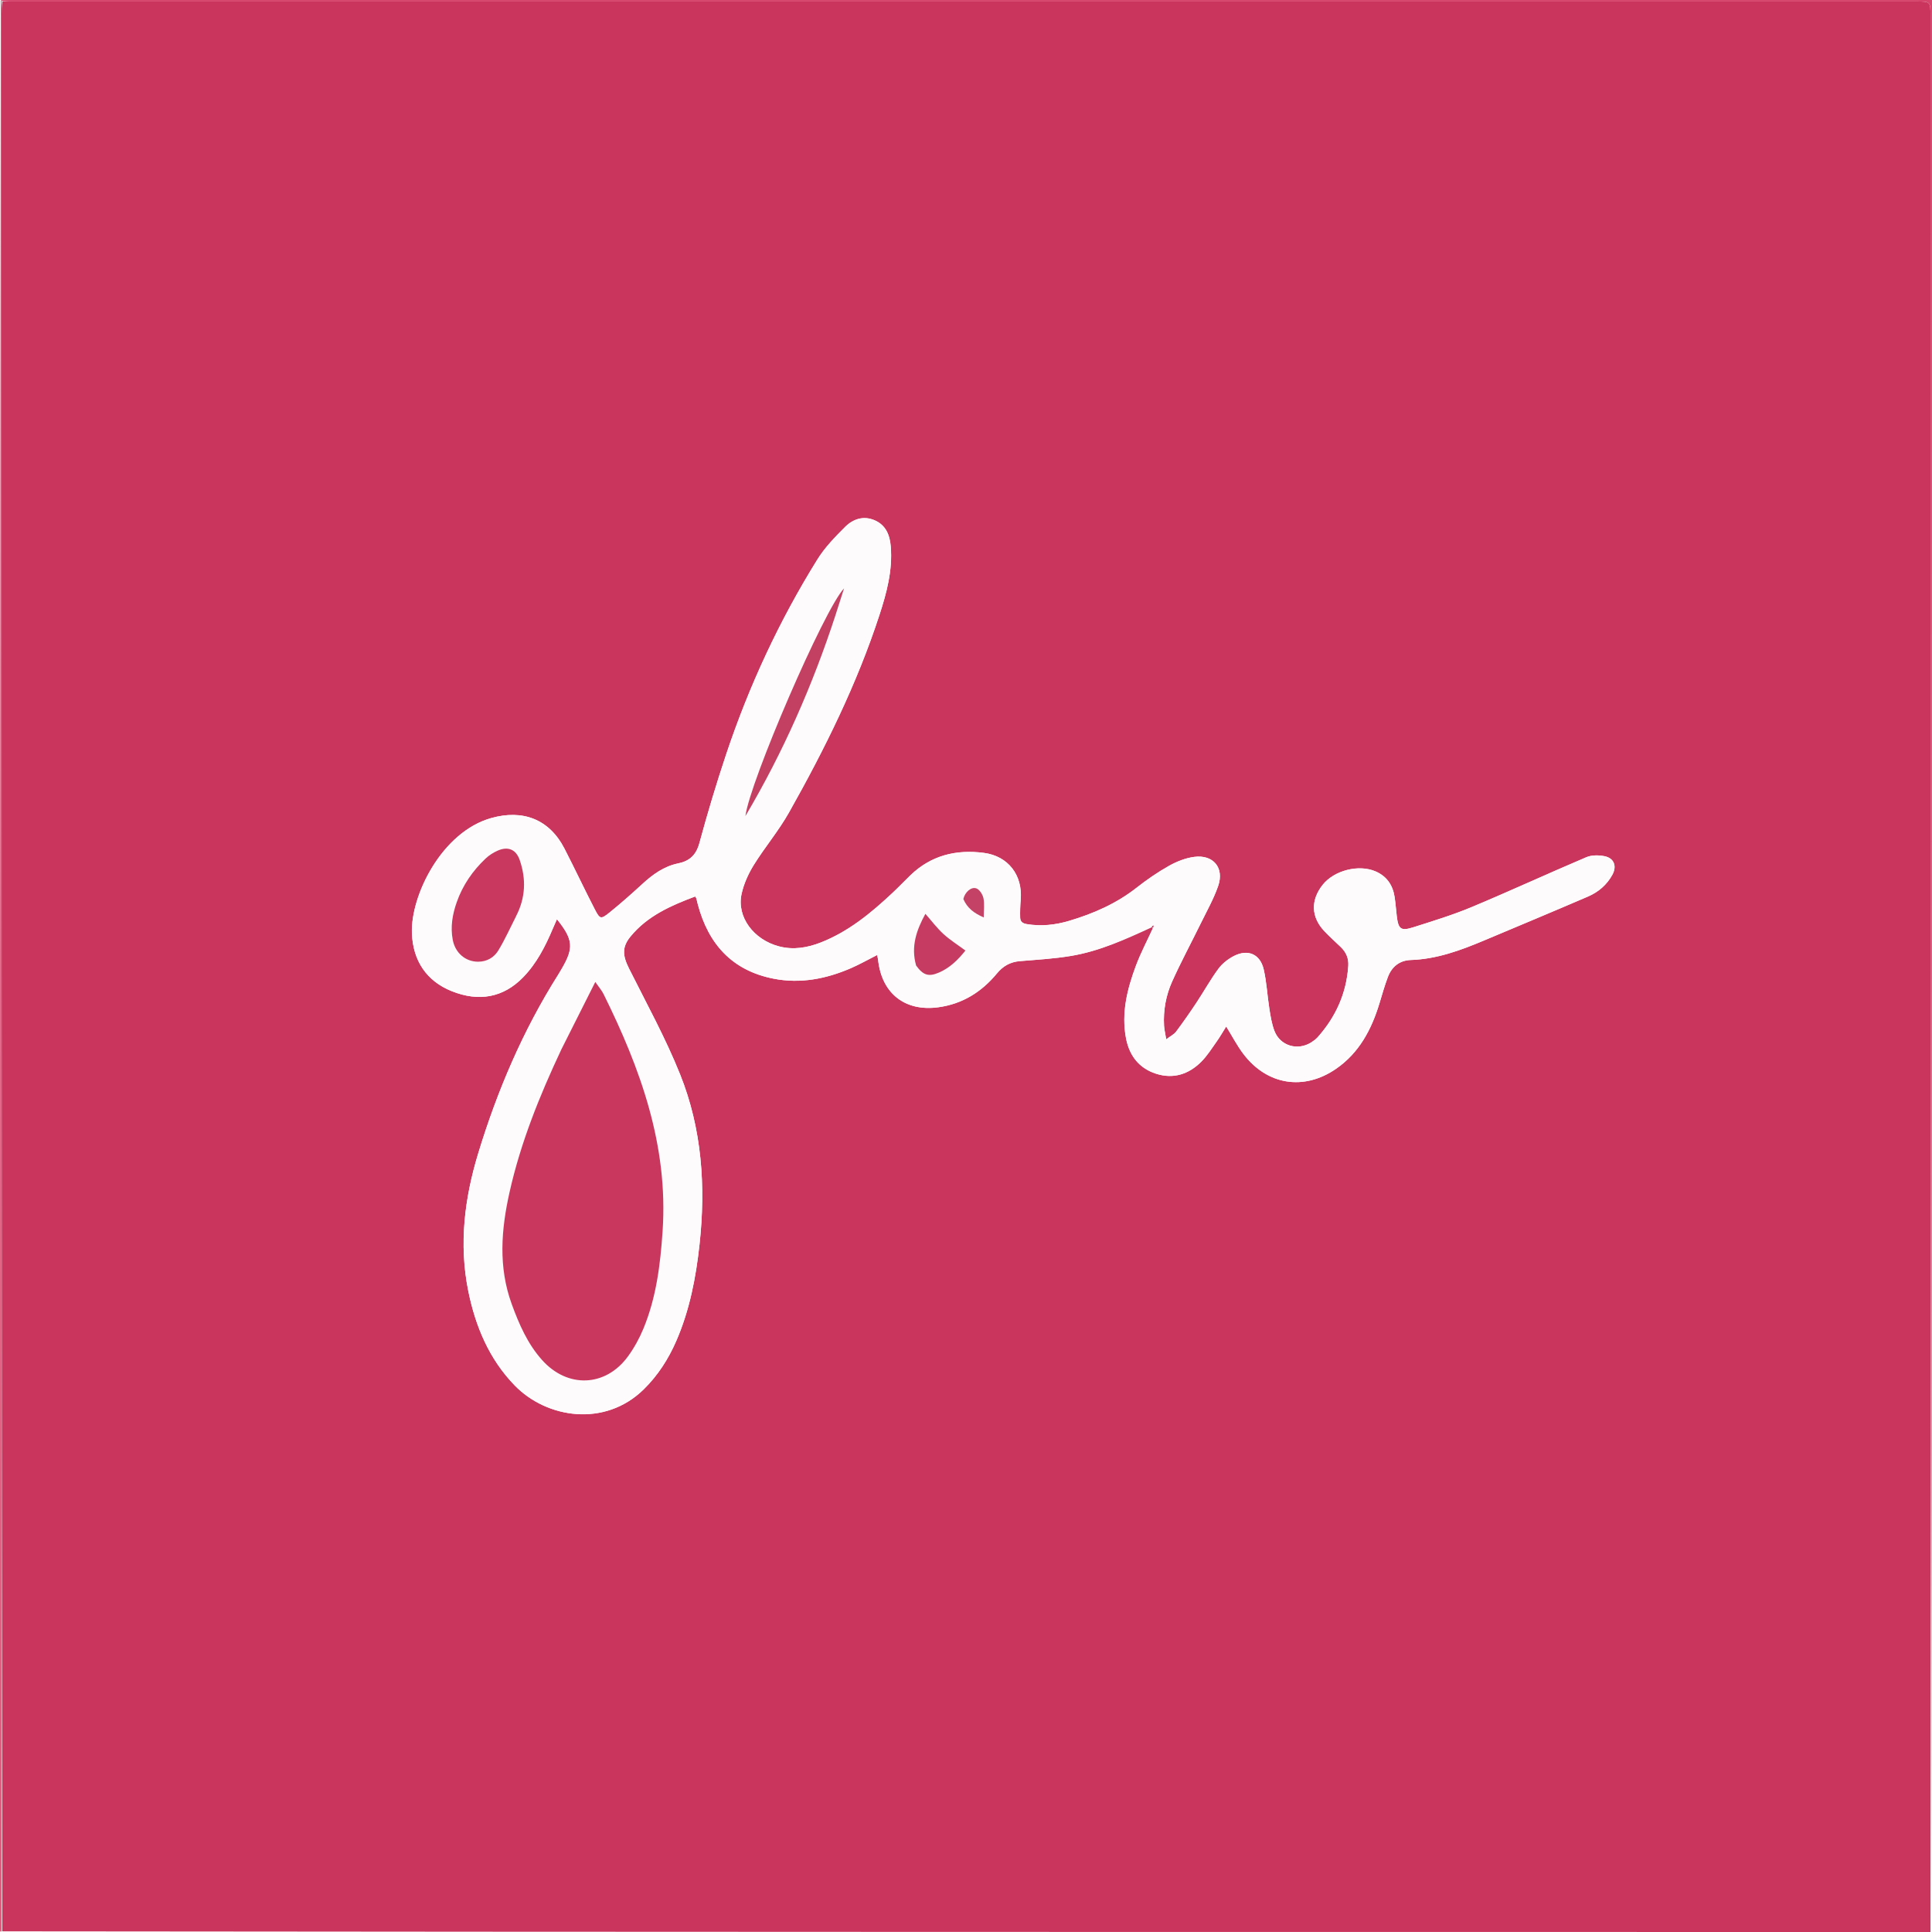
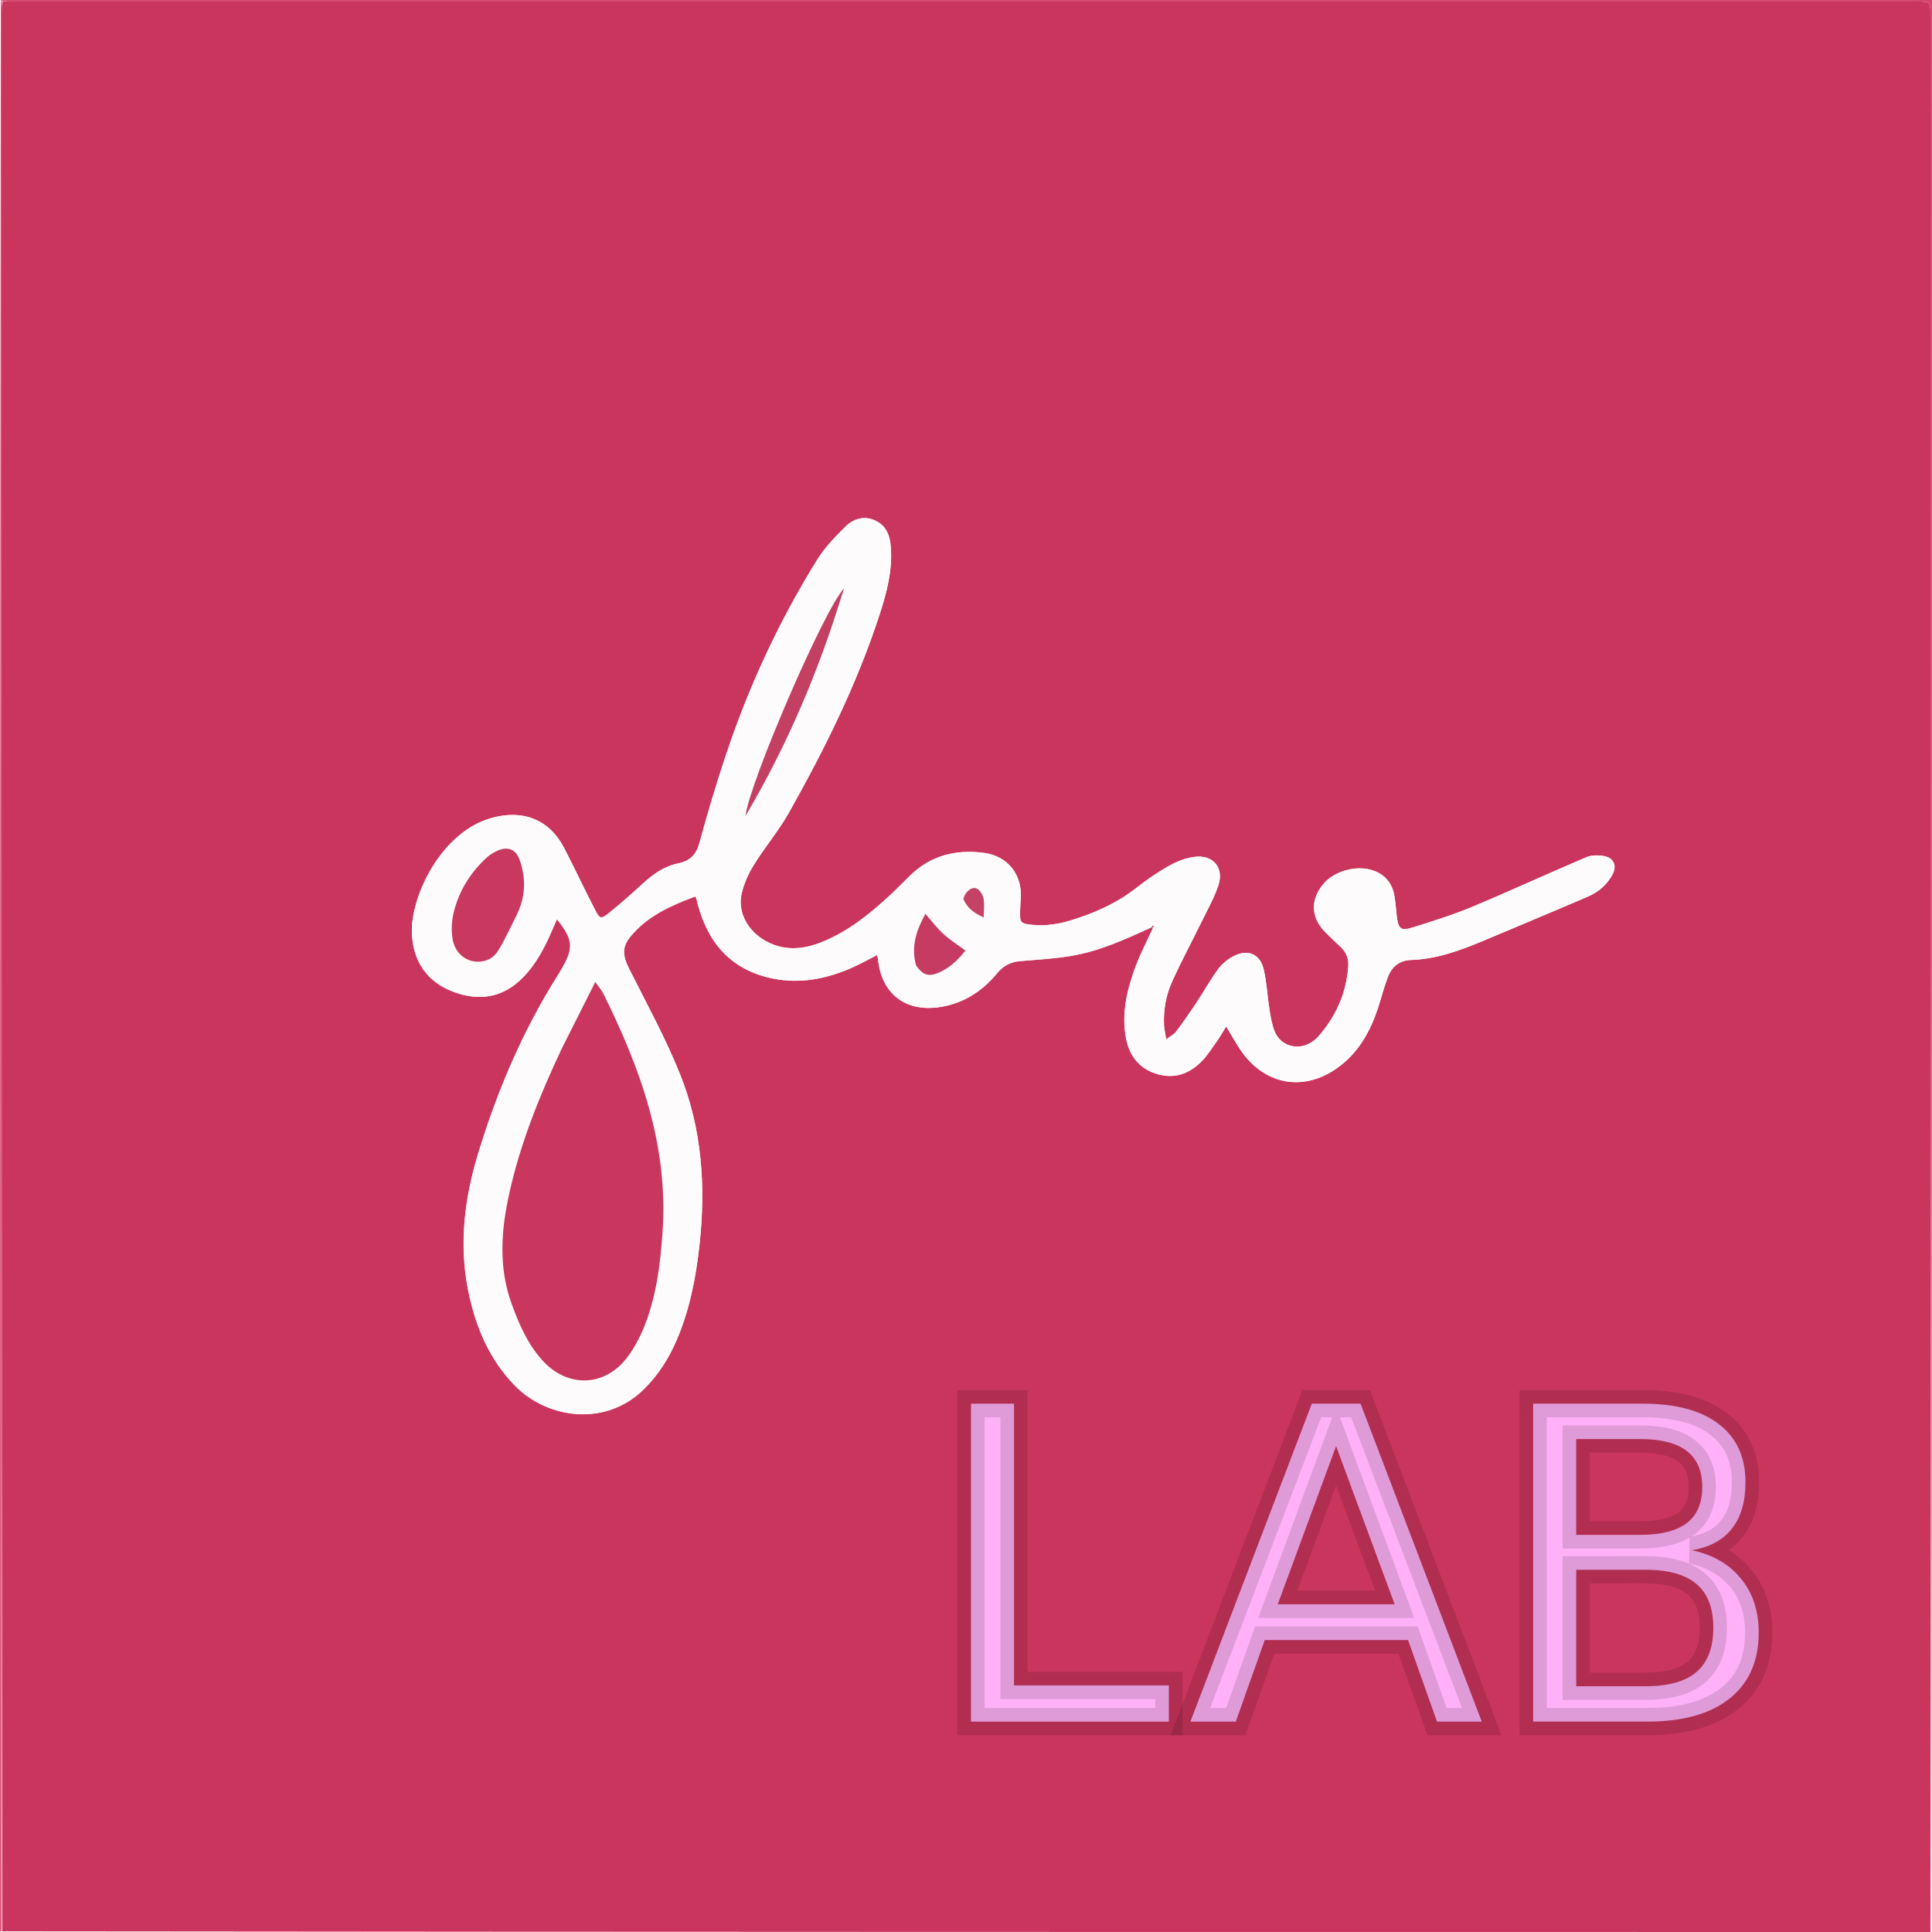
<svg xmlns="http://www.w3.org/2000/svg" version="1.1" id="Layer_1" x="0px" y="0px" width="100" height="100" viewBox="0 0 100 100" enable-background="new 0 0 100 100" xml:space="preserve">
  <defs id="defs27" />
  <path fill="#ca355d" opacity="1" stroke="none" d="M 99.922,100 C 66.664,100 33.407,100 0.114,99.965 0.079,66.881 0.079,33.833 0.079,0.784 0.079,0.55 0.082,0.316 0.12,0.081 0.338,0.079 0.521,0.078 0.703,0.078 33.528,0.078 66.353,0.078 99.178,0.078 c 0.744,0 0.744,1.3963e-4 0.744,0.743 7.1e-5,33.06 1.82e-4,66.119 2.93e-4,99.179 M 59.632,47.985 c 0.014,0.012 0.028,0.024 0.028,0.09 -0.291,0.639 -0.621,1.263 -0.866,1.919 -0.449,1.204 -0.758,2.442 -0.511,3.743 0.17,0.899 0.67,1.555 1.556,1.84 0.89,0.287 1.681,0.031 2.328,-0.609 0.31,-0.307 0.549,-0.69 0.804,-1.049 0.181,-0.255 0.336,-0.529 0.498,-0.787 0.312,0.502 0.564,0.99 0.89,1.421 1.224,1.617 3.132,1.919 4.8,0.767 1.194,-0.825 1.83,-2.03 2.241,-3.381 0.14,-0.46 0.269,-0.925 0.44,-1.373 0.203,-0.533 0.609,-0.856 1.183,-0.875 1.343,-0.045 2.571,-0.497 3.786,-1.008 1.798,-0.757 3.599,-1.507 5.391,-2.279 0.535,-0.231 0.975,-0.605 1.258,-1.127 0.244,-0.448 0.085,-0.862 -0.409,-0.959 -0.3,-0.059 -0.665,-0.063 -0.938,0.053 -1.987,0.844 -3.948,1.751 -5.94,2.583 -0.981,0.41 -2.006,0.722 -3.021,1.045 -0.641,0.204 -0.771,0.094 -0.852,-0.581 -0.04,-0.336 -0.062,-0.674 -0.115,-1.008 -0.097,-0.607 -0.411,-1.061 -0.989,-1.308 -0.875,-0.374 -2.144,-0.047 -2.735,0.703 -0.628,0.796 -0.598,1.668 0.096,2.399 0.269,0.283 0.56,0.544 0.842,0.814 0.278,0.267 0.418,0.585 0.392,0.978 -0.094,1.418 -0.648,2.638 -1.584,3.692 -0.094,0.105 -0.214,0.192 -0.334,0.268 -0.708,0.45 -1.613,0.179 -1.908,-0.601 -0.136,-0.36 -0.198,-0.753 -0.259,-1.136 -0.108,-0.68 -0.139,-1.376 -0.294,-2.044 -0.183,-0.788 -0.811,-1.062 -1.534,-0.694 -0.304,0.155 -0.604,0.386 -0.805,0.658 -0.416,0.562 -0.757,1.18 -1.144,1.765 -0.337,0.508 -0.686,1.008 -1.051,1.496 -0.106,0.141 -0.286,0.226 -0.511,0.397 -0.05,-0.307 -0.101,-0.507 -0.113,-0.708 -0.044,-0.794 0.097,-1.568 0.419,-2.284 0.458,-1.019 0.989,-2.004 1.481,-3.008 0.314,-0.641 0.67,-1.27 0.902,-1.94 0.325,-0.938 -0.253,-1.633 -1.241,-1.503 -0.45,0.059 -0.908,0.24 -1.307,0.465 -0.588,0.33 -1.149,0.719 -1.68,1.135 -1.043,0.819 -2.226,1.335 -3.482,1.71 -0.719,0.214 -1.447,0.294 -2.198,0.169 -0.23,-0.038 -0.335,-0.139 -0.341,-0.338 -0.009,-0.31 0.002,-0.623 0.028,-0.932 0.106,-1.262 -0.646,-2.251 -1.903,-2.416 -1.438,-0.189 -2.742,0.128 -3.814,1.167 -0.308,0.299 -0.605,0.61 -0.918,0.904 -1.107,1.037 -2.268,1.997 -3.7,2.562 -0.704,0.278 -1.428,0.402 -2.177,0.205 -1.316,-0.346 -2.194,-1.526 -1.937,-2.707 0.113,-0.522 0.347,-1.042 0.629,-1.499 0.575,-0.928 1.291,-1.772 1.825,-2.721 1.848,-3.28 3.518,-6.649 4.688,-10.24 0.371,-1.139 0.68,-2.3 0.582,-3.52 -0.047,-0.588 -0.244,-1.107 -0.823,-1.362 -0.584,-0.258 -1.129,-0.072 -1.543,0.341 -0.521,0.52 -1.049,1.064 -1.434,1.684 -1.972,3.172 -3.537,6.544 -4.721,10.086 -0.507,1.516 -0.966,3.05 -1.385,4.593 -0.167,0.615 -0.508,0.929 -1.092,1.049 -0.742,0.152 -1.323,0.574 -1.868,1.075 -0.545,0.502 -1.103,0.994 -1.679,1.46 -0.459,0.371 -0.509,0.361 -0.773,-0.152 -0.536,-1.04 -1.034,-2.1 -1.569,-3.141 -0.783,-1.526 -2.155,-2.05 -3.802,-1.584 -2.556,0.724 -4.17,4.011 -4.096,5.966 0.054,1.412 0.75,2.464 2.055,2.989 1.419,0.571 2.683,0.328 3.695,-0.711 0.704,-0.722 1.151,-1.6 1.538,-2.515 0.066,-0.157 0.136,-0.312 0.217,-0.497 0.851,1.061 0.883,1.491 0.231,2.596 -0.053,0.09 -0.105,0.18 -0.16,0.268 -1.826,2.891 -3.156,6.007 -4.149,9.268 -0.706,2.319 -0.998,4.688 -0.514,7.094 0.37,1.841 1.08,3.541 2.409,4.909 1.655,1.703 4.664,2.174 6.676,0.199 0.734,-0.72 1.279,-1.572 1.687,-2.511 0.691,-1.593 1.015,-3.278 1.201,-4.99 0.328,-3.006 0.125,-5.98 -1.004,-8.798 -0.752,-1.877 -1.734,-3.663 -2.642,-5.475 -0.336,-0.671 -0.378,-1.112 0.07,-1.66 0.88,-1.076 2.1,-1.605 3.352,-2.077 0.038,0.066 0.057,0.086 0.063,0.11 0.027,0.1 0.047,0.202 0.074,0.303 0.546,2.05 1.77,3.417 3.908,3.84 1.39,0.275 2.72,0.017 4.001,-0.535 0.462,-0.199 0.901,-0.45 1.372,-0.688 0.019,0.1 0.042,0.186 0.052,0.273 0.193,1.723 1.393,2.663 3.109,2.433 1.251,-0.168 2.247,-0.794 3.037,-1.75 0.321,-0.389 0.695,-0.598 1.194,-0.639 0.881,-0.073 1.768,-0.124 2.639,-0.269 1.477,-0.246 2.831,-0.859 4.2,-1.492 z" id="path2" style="stroke-width:0.078" />
  <path fill="#d6456c" opacity="1" stroke="none" d="m 99.961,100 c -0.039,-33.06 -0.039,-66.119 -0.039,-99.179 0,-0.743 3.03e-4,-0.743 -0.744,-0.743 -32.825,0 -65.65,2.125e-5 -98.475,1.366e-4 C 0.521,0.078 0.338,0.079 0.118,0.06 0.08,0.027 0.079,0.014 0.079,1.0117943e-6 c 33.301,0 66.601,0 99.921,0 C 100,33.333 100,66.667 99.961,100 Z" id="path4" style="stroke-width:0.078" />
  <path fill="#e2567b" opacity="1" stroke="none" d="M 0.04,0 C 0.079,0.014 0.08,0.027 0.082,0.061 0.082,0.316 0.079,0.55 0.079,0.784 0.079,33.833 0.079,66.881 0.079,99.965 c -0.026,0.022 -0.074,0.011 -0.075,-0.004 -0.006,-0.104 -0.003,-0.208 -0.003,-0.312 0,-33.216 0,-66.432 0.039,-99.648 z" id="path6" style="stroke-width:0.078" />
  <path fill="#fdfbfc" opacity="1" stroke="none" d="m 59.59,47.948 c -1.328,0.67 -2.682,1.283 -4.159,1.529 -0.871,0.145 -1.758,0.196 -2.639,0.269 -0.5,0.041 -0.873,0.251 -1.194,0.639 -0.791,0.956 -1.786,1.581 -3.037,1.75 -1.716,0.231 -2.916,-0.709 -3.109,-2.433 -0.01,-0.087 -0.032,-0.173 -0.052,-0.273 -0.471,0.238 -0.91,0.489 -1.372,0.688 -1.281,0.552 -2.611,0.81 -4.001,0.535 -2.138,-0.423 -3.362,-1.79 -3.908,-3.84 -0.027,-0.1 -0.048,-0.202 -0.074,-0.303 -0.006,-0.024 -0.025,-0.044 -0.063,-0.11 -1.252,0.471 -2.472,1.001 -3.352,2.077 -0.448,0.548 -0.407,0.989 -0.07,1.66 0.908,1.812 1.891,3.598 2.642,5.475 1.129,2.818 1.331,5.792 1.004,8.798 -0.187,1.712 -0.51,3.397 -1.201,4.99 -0.408,0.94 -0.953,1.791 -1.687,2.511 -2.012,1.975 -5.022,1.503 -6.676,-0.199 -1.329,-1.368 -2.039,-3.068 -2.409,-4.909 -0.484,-2.406 -0.191,-4.775 0.514,-7.094 0.992,-3.261 2.322,-6.377 4.149,-9.268 0.056,-0.088 0.107,-0.178 0.16,-0.268 0.652,-1.105 0.621,-1.534 -0.231,-2.596 -0.081,0.185 -0.151,0.34 -0.217,0.497 -0.388,0.915 -0.835,1.794 -1.538,2.515 -1.012,1.038 -2.276,1.282 -3.695,0.711 -1.305,-0.525 -2.001,-1.577 -2.055,-2.989 -0.074,-1.956 1.539,-5.242 4.096,-5.966 1.648,-0.466 3.019,0.058 3.802,1.584 0.535,1.041 1.032,2.101 1.569,3.141 0.265,0.513 0.315,0.523 0.773,0.152 0.576,-0.466 1.133,-0.958 1.679,-1.46 0.545,-0.501 1.126,-0.924 1.868,-1.075 0.585,-0.12 0.925,-0.433 1.092,-1.049 0.419,-1.543 0.878,-3.077 1.385,-4.593 1.184,-3.542 2.749,-6.914 4.721,-10.086 0.385,-0.62 0.913,-1.164 1.434,-1.684 0.414,-0.413 0.959,-0.599 1.543,-0.341 0.579,0.256 0.776,0.774 0.823,1.362 0.099,1.221 -0.211,2.382 -0.582,3.52 -1.171,3.591 -2.84,6.96 -4.688,10.24 -0.534,0.948 -1.25,1.793 -1.825,2.721 -0.283,0.457 -0.516,0.977 -0.629,1.499 -0.256,1.181 0.622,2.361 1.937,2.707 0.749,0.197 1.473,0.073 2.177,-0.205 1.432,-0.565 2.594,-1.526 3.7,-2.562 0.313,-0.294 0.61,-0.605 0.918,-0.904 1.072,-1.039 2.375,-1.356 3.814,-1.167 1.257,0.166 2.009,1.154 1.903,2.416 -0.026,0.31 -0.036,0.622 -0.028,0.932 0.006,0.199 0.111,0.3 0.341,0.338 0.751,0.125 1.479,0.045 2.198,-0.169 1.256,-0.374 2.438,-0.891 3.482,-1.71 0.531,-0.417 1.092,-0.805 1.68,-1.135 0.399,-0.224 0.857,-0.405 1.307,-0.465 0.988,-0.13 1.566,0.565 1.241,1.503 -0.232,0.671 -0.588,1.299 -0.902,1.94 -0.491,1.004 -1.023,1.989 -1.481,3.008 -0.322,0.716 -0.463,1.49 -0.419,2.284 0.011,0.201 0.062,0.401 0.113,0.708 0.225,-0.17 0.406,-0.256 0.511,-0.397 0.365,-0.488 0.714,-0.988 1.051,-1.496 0.388,-0.584 0.728,-1.202 1.144,-1.765 0.201,-0.271 0.501,-0.503 0.805,-0.658 0.722,-0.367 1.351,-0.094 1.534,0.694 0.155,0.668 0.186,1.364 0.294,2.044 0.061,0.383 0.123,0.776 0.259,1.136 0.295,0.78 1.2,1.05 1.908,0.601 0.12,-0.076 0.24,-0.163 0.334,-0.268 0.936,-1.054 1.49,-2.274 1.584,-3.692 0.026,-0.393 -0.114,-0.711 -0.392,-0.978 -0.282,-0.271 -0.573,-0.531 -0.842,-0.814 -0.694,-0.731 -0.724,-1.602 -0.096,-2.399 0.591,-0.75 1.86,-1.077 2.735,-0.703 0.578,0.247 0.892,0.701 0.989,1.308 0.053,0.334 0.075,0.672 0.115,1.008 0.081,0.675 0.211,0.785 0.852,0.581 1.015,-0.323 2.04,-0.635 3.021,-1.045 1.992,-0.833 3.953,-1.739 5.94,-2.583 0.274,-0.116 0.638,-0.112 0.938,-0.053 0.494,0.097 0.653,0.511 0.409,0.959 -0.284,0.521 -0.723,0.896 -1.258,1.127 -1.792,0.772 -3.593,1.522 -5.391,2.279 -1.215,0.512 -2.443,0.963 -3.786,1.008 -0.575,0.019 -0.981,0.343 -1.183,0.875 -0.171,0.449 -0.3,0.913 -0.44,1.373 -0.411,1.35 -1.047,2.556 -2.241,3.381 -1.667,1.152 -3.575,0.85 -4.8,-0.767 -0.327,-0.431 -0.579,-0.919 -0.89,-1.421 -0.161,0.257 -0.316,0.531 -0.498,0.787 -0.255,0.36 -0.493,0.742 -0.804,1.049 -0.647,0.64 -1.438,0.895 -2.328,0.609 -0.886,-0.285 -1.386,-0.941 -1.556,-1.84 -0.247,-1.301 0.062,-2.539 0.511,-3.743 0.245,-0.656 0.574,-1.281 0.888,-1.96 0.024,-0.072 0.026,-0.103 0.028,-0.133 -0.04,0.016 -0.08,0.032 -0.12,0.048 M 29.025,54.377 c -1.106,2.359 -2.076,4.766 -2.65,7.318 -0.437,1.945 -0.592,3.881 0.11,5.804 0.381,1.043 0.82,2.054 1.571,2.895 1.318,1.474 3.291,1.4 4.449,-0.193 0.318,-0.437 0.586,-0.925 0.793,-1.425 0.672,-1.618 0.881,-3.335 0.997,-5.067 0.297,-4.416 -1.143,-8.398 -3.059,-12.261 -0.094,-0.19 -0.24,-0.353 -0.426,-0.622 -0.618,1.23 -1.189,2.364 -1.787,3.55 m -2.299,-6.982 c 0.483,-0.932 0.511,-1.899 0.177,-2.874 -0.192,-0.561 -0.612,-0.728 -1.15,-0.488 -0.222,0.099 -0.439,0.237 -0.615,0.404 -0.672,0.634 -1.187,1.383 -1.495,2.257 -0.223,0.632 -0.336,1.283 -0.207,1.957 0.128,0.668 0.649,1.122 1.3,1.128 0.458,0.004 0.831,-0.213 1.053,-0.574 0.344,-0.561 0.612,-1.168 0.938,-1.809 M 43.274,31.755 c 0.138,-0.434 0.277,-0.869 0.415,-1.303 -1.038,1.091 -4.881,10.008 -5.107,11.789 1.951,-3.298 3.487,-6.783 4.692,-10.486 m 4.159,18.251 c 0.352,0.477 0.636,0.565 1.172,0.332 0.573,-0.248 0.997,-0.676 1.366,-1.138 -0.399,-0.295 -0.797,-0.544 -1.138,-0.856 -0.335,-0.307 -0.612,-0.678 -0.935,-1.044 -0.46,0.839 -0.76,1.69 -0.466,2.706 m 2.438,-3.442 c 0.195,0.434 0.534,0.701 1.049,0.923 0,-0.384 0.045,-0.699 -0.016,-0.993 -0.04,-0.193 -0.197,-0.446 -0.364,-0.51 -0.268,-0.103 -0.602,0.199 -0.668,0.58 m -11.393,-4.19 c 0,0 -0.007,0.004 0,0 z" id="path8" style="stroke-width:0.078" />
  <path fill="#c9365e" opacity="1" stroke="none" d="m 29.039,54.351 c 0.584,-1.16 1.154,-2.294 1.773,-3.524 0.186,0.269 0.332,0.432 0.426,0.622 1.915,3.863 3.355,7.845 3.059,12.261 -0.116,1.732 -0.325,3.449 -0.997,5.067 -0.207,0.499 -0.475,0.988 -0.793,1.425 -1.158,1.593 -3.132,1.667 -4.449,0.193 -0.752,-0.841 -1.19,-1.851 -1.571,-2.895 -0.702,-1.923 -0.547,-3.86 -0.11,-5.804 0.573,-2.552 1.543,-4.96 2.663,-7.344 z" id="path10" style="stroke-width:0.078" />
  <path fill="#c8385f" opacity="1" stroke="none" d="m 26.713,47.422 c -0.313,0.614 -0.582,1.221 -0.925,1.782 -0.222,0.361 -0.594,0.578 -1.053,0.574 -0.651,-0.006 -1.172,-0.46 -1.3,-1.128 -0.129,-0.674 -0.016,-1.325 0.207,-1.957 0.308,-0.874 0.823,-1.623 1.495,-2.257 0.176,-0.166 0.394,-0.305 0.615,-0.404 0.538,-0.24 0.958,-0.073 1.15,0.488 0.334,0.975 0.306,1.942 -0.19,2.901 z" id="path12" style="stroke-width:0.078" />
  <path fill="#c34063" opacity="1" stroke="none" d="m 43.264,31.784 c -1.195,3.673 -2.731,7.159 -4.682,10.457 0.226,-1.781 4.069,-10.698 5.107,-11.789 -0.138,0.434 -0.277,0.869 -0.426,1.332 z" id="path14" style="stroke-width:0.078" />
  <path fill="#c63b61" opacity="1" stroke="none" d="m 47.419,49.979 c -0.281,-0.989 0.019,-1.84 0.479,-2.679 0.323,0.366 0.599,0.737 0.935,1.044 0.341,0.312 0.74,0.561 1.138,0.856 -0.369,0.462 -0.793,0.89 -1.366,1.138 -0.536,0.232 -0.82,0.145 -1.186,-0.36 z" id="path16" style="stroke-width:0.078" />
  <path fill="#c44266" opacity="1" stroke="none" d="m 49.863,46.536 c 0.075,-0.353 0.409,-0.655 0.677,-0.552 0.167,0.064 0.324,0.317 0.364,0.51 0.061,0.294 0.016,0.609 0.016,0.993 -0.514,-0.222 -0.854,-0.489 -1.057,-0.951 z" id="path18" style="stroke-width:0.078" />
  <path fill="#ca355d" opacity="1" stroke="none" d="m 59.611,47.967 c 0.019,-0.034 0.06,-0.05 0.1,-0.066 -0.002,0.031 -0.004,0.061 -0.022,0.107 -0.029,0.002 -0.043,-0.01 -0.078,-0.04 z" id="path20" style="stroke-width:0.078" />
  <path fill="#c34063" opacity="1" stroke="none" d="m 38.474,42.375 c -0.003,0.002 0.003,-0.002 0,0 z" id="path22" style="stroke-width:0.078" />
+   <g aria-label="LAB" id="text1019" style="font-size:22.575px;line-height:29.8%;font-family:Kalimati;-inkscape-font-specification:Kalimati;letter-spacing:2.165px;word-spacing:0px;fill:#ffb1f7;stroke:#000000;stroke-width:1.411px;stroke-opacity:0.127;stop-color:#000000">
+     <path d="m 50.259,72.654 h 2.227 V 87.237 h 8.014 v 1.874 H 50.259 Z" id="path6545" />
+     <path d="m 69.156,74.848 -3.02,8.19 h 6.051 z m -1.257,-2.194 h 2.524 l 6.272,16.457 h -2.315 l -1.499,-4.222 h -7.418 l -1.499,4.222 h -2.348 z" id="path6547" />
+     <path d="m 81.583,81.252 v 6.029 h 3.571 q 1.797,0 2.656,-0.739 0.871,-0.75 0.871,-2.282 0,-1.543 -0.871,-2.271 -0.86,-0.739 -2.656,-0.739 z m 0,-6.768 v 4.96 h 3.296 q 1.631,0 2.425,-0.606 0.805,-0.617 0.805,-1.874 0,-1.246 -0.805,-1.863 -0.794,-0.617 -2.425,-0.617 z m -2.227,-1.83 h 5.688 q 2.546,0 3.924,1.058 1.378,1.058 1.378,3.009 0,1.51 -0.705,2.403 -0.705,0.893 -2.072,1.113 1.642,0.353 2.546,1.477 0.915,1.113 0.915,2.789 0,2.205 -1.499,3.406 -1.499,1.201 -4.266,1.201 h -5.908 z" id="path6549" />
+   </g>
</svg>
